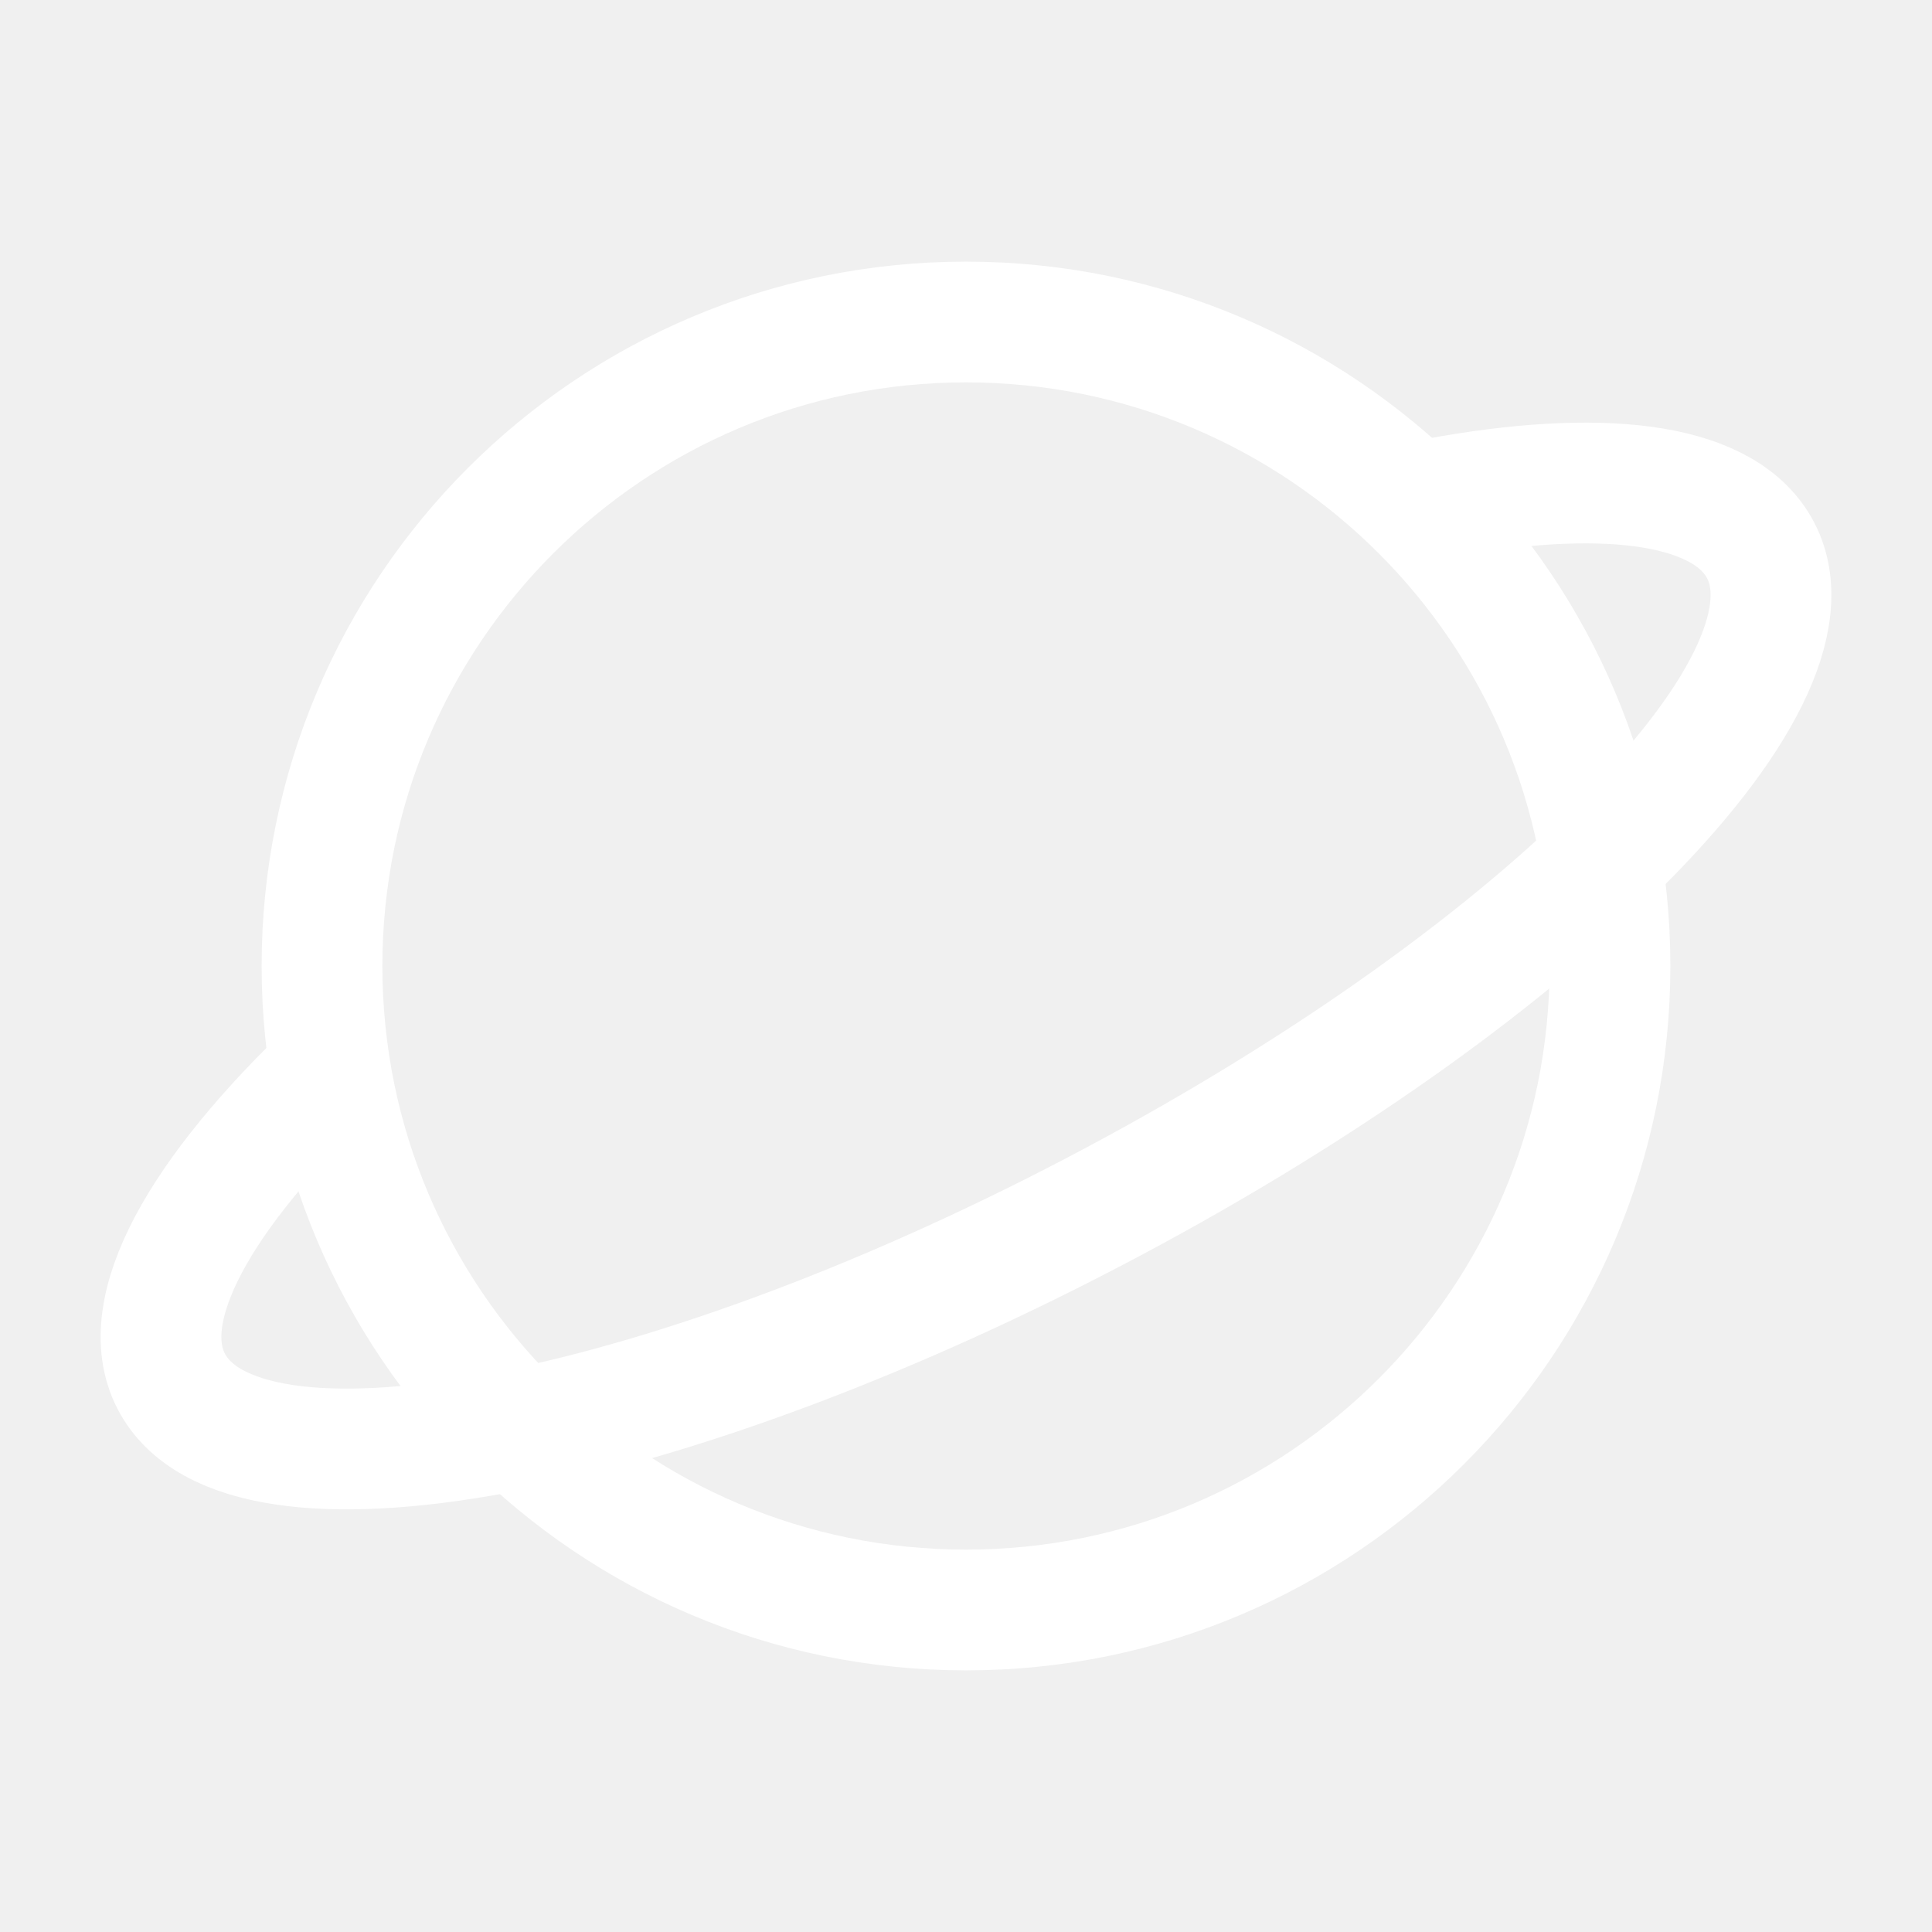
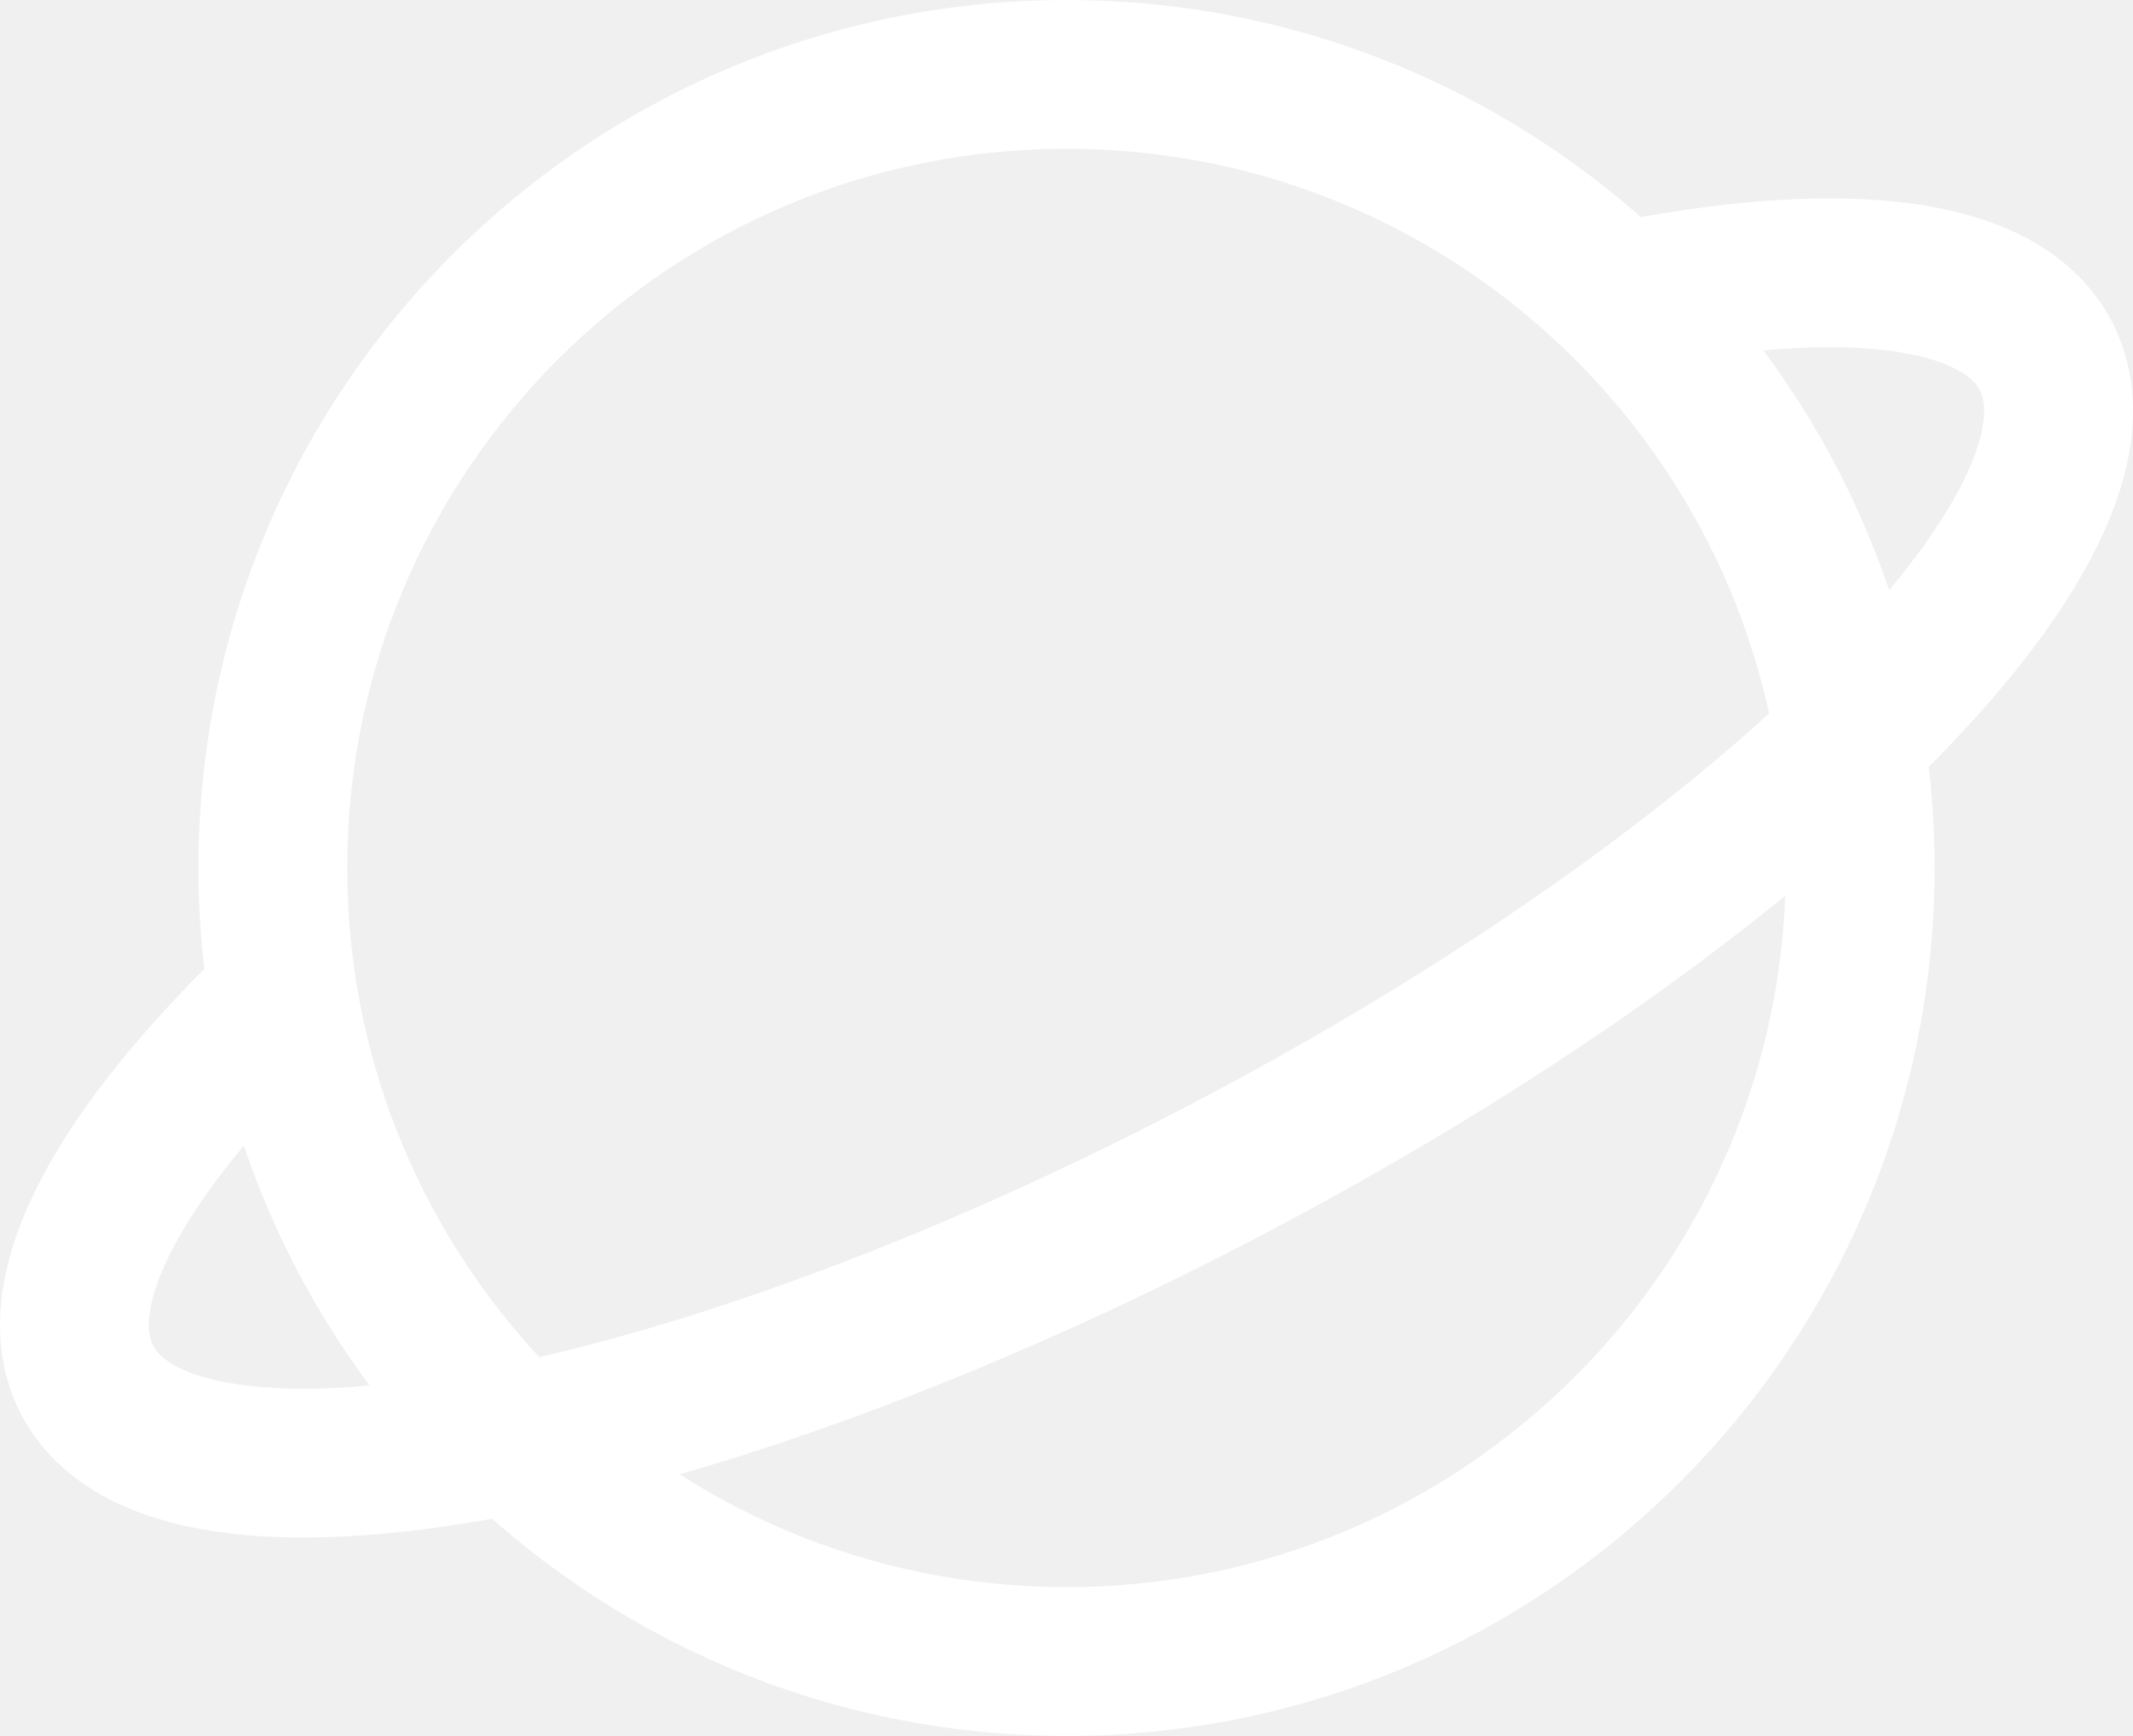
- <svg xmlns="http://www.w3.org/2000/svg" width="64" height="64" fill="none" stroke="#fff" viewBox="0 0 24 24">
+ <svg xmlns="http://www.w3.org/2000/svg" fill="none" stroke="#fff" viewBox="1.25 3.25 21.5 17.5">
  <g stroke-width="1.5">
    <path d="M20 12a8 8 0 1 1-16 0 8 8 0 0 1 16 0Z" />
    <path d="M17.849 6.19c2.011-.37 3.49-.21 3.98.573 1.011 1.616-2.57 5.271-7.998 8.163-5.429 2.893-10.649 3.927-11.66 2.31-.533-.852.21-2.27 1.829-3.846" />
  </g>
</svg>
